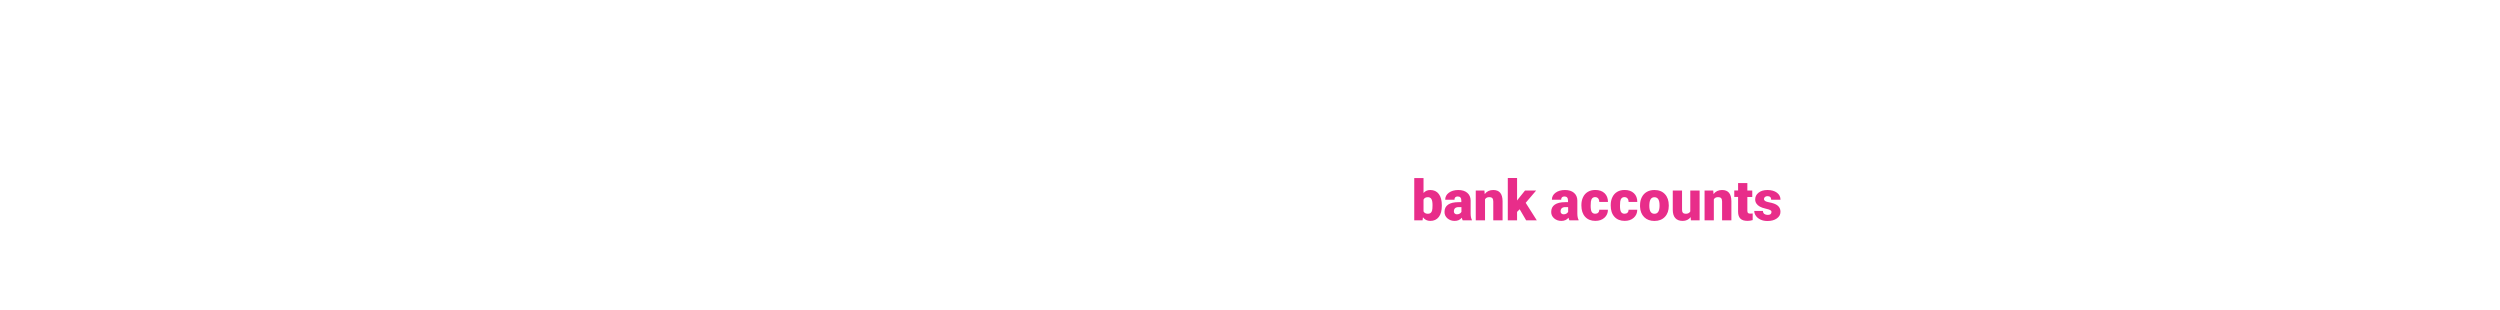
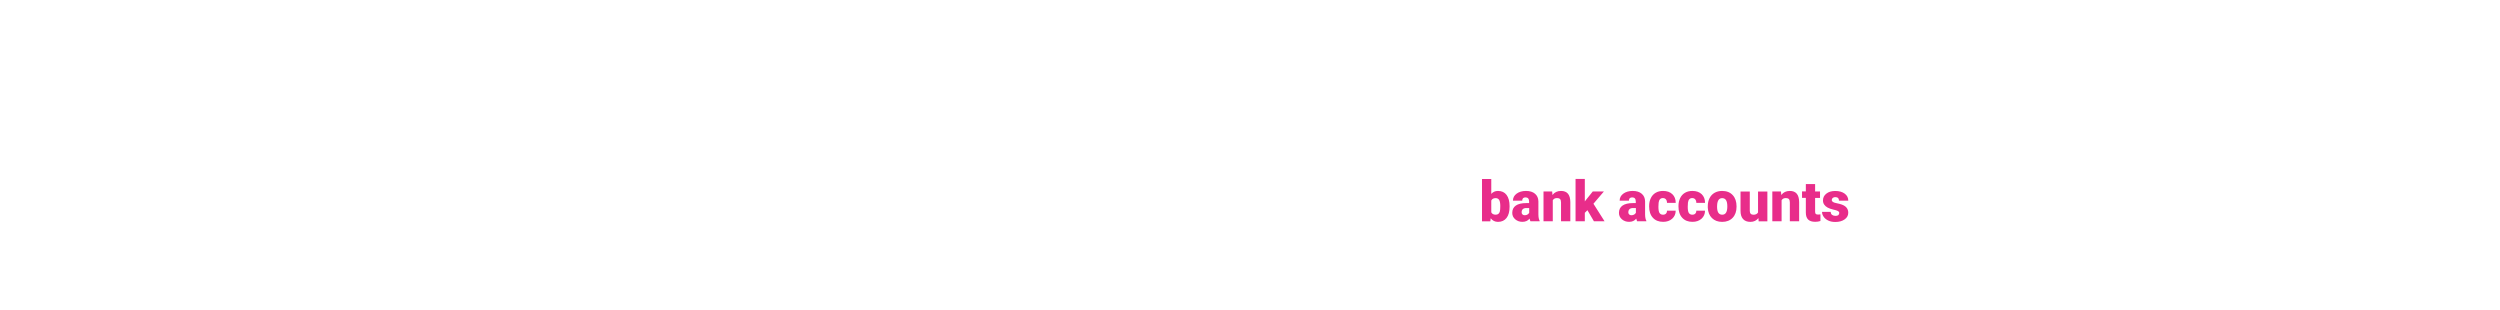
<svg xmlns="http://www.w3.org/2000/svg" id="Layer_1" viewBox="0 0 728 90">
  <style>.st0{fill:#e82d8a}</style>
-   <path class="st0" d="M419.86 59.9c0 1.42-.29 2.52-.88 3.28-.59.77-1.42 1.15-2.49 1.15-.88 0-1.59-.35-2.13-1.05l-.11.89h-2.42V51.85h2.7v4.34c.5-.57 1.15-.86 1.95-.86 1.08 0 1.92.39 2.5 1.16.59.78.88 1.87.88 3.27v.14zm-2.71-.17c0-.83-.11-1.43-.33-1.78-.22-.35-.56-.53-1.02-.53-.61 0-1.03.23-1.27.7v3.44c.23.46.66.69 1.28.69.64 0 1.04-.31 1.21-.93.09-.31.13-.84.13-1.59zM425.94 64.17c-.1-.18-.18-.44-.26-.78-.5.63-1.19.94-2.09.94-.82 0-1.51-.25-2.09-.74-.57-.49-.86-1.12-.86-1.87 0-.94.35-1.65 1.04-2.13.7-.48 1.71-.72 3.03-.72h.83v-.46c0-.8-.35-1.2-1.04-1.2-.64 0-.96.32-.96.95h-2.7c0-.84.36-1.52 1.07-2.04.71-.52 1.63-.79 2.73-.79 1.11 0 1.98.27 2.62.81s.97 1.28.99 2.22v3.84c.01.8.13 1.41.37 1.83v.14h-2.68zm-1.69-1.76c.34 0 .62-.07.84-.22.22-.14.38-.31.48-.49v-1.39h-.79c-.94 0-1.41.42-1.41 1.27 0 .25.08.45.25.6.16.15.37.23.63.23zM432.26 55.49l.09 1.02c.6-.79 1.43-1.18 2.48-1.18.9 0 1.58.27 2.03.81.45.54.68 1.35.69 2.44v5.59h-2.71v-5.48c0-.44-.09-.76-.26-.97s-.5-.31-.96-.31c-.53 0-.92.21-1.18.63v6.13h-2.7v-8.68h2.52zM442.53 60.94l-.76.76v2.47h-2.7V51.84h2.7v6.55l.27-.36 2.04-2.54h3.24l-3.04 3.57 3.24 5.11h-3.1l-1.89-3.23zM457.01 64.17c-.1-.18-.18-.44-.26-.78-.5.63-1.19.94-2.09.94-.82 0-1.51-.25-2.09-.74-.57-.49-.86-1.12-.86-1.87 0-.94.35-1.65 1.04-2.13.7-.48 1.71-.72 3.03-.72h.83v-.46c0-.8-.35-1.2-1.04-1.2-.64 0-.96.32-.96.95h-2.7c0-.84.36-1.52 1.07-2.04.71-.52 1.63-.79 2.73-.79s1.98.27 2.62.81.97 1.28.99 2.22v3.84c.01.8.13 1.41.37 1.83v.14h-2.68zm-1.69-1.76c.34 0 .62-.07.84-.22.22-.14.38-.31.48-.49v-1.39h-.79c-.94 0-1.41.42-1.41 1.27 0 .25.08.45.25.6.16.15.37.23.63.23zM464.51 62.24c.38 0 .67-.1.88-.31s.31-.49.3-.86h2.54c0 .95-.34 1.73-1.02 2.34-.68.61-1.56.91-2.64.91-1.26 0-2.26-.4-2.98-1.19s-1.09-1.89-1.09-3.29v-.11c0-.88.16-1.65.49-2.32.32-.67.79-1.19 1.4-1.55.61-.36 1.33-.54 2.17-.54 1.13 0 2.02.31 2.69.94.66.63.99 1.47.99 2.54h-2.54c0-.45-.11-.79-.33-1.04-.22-.24-.51-.36-.88-.36-.7 0-1.11.45-1.23 1.34-.04.28-.06.67-.06 1.17 0 .87.1 1.48.31 1.81s.55.52 1 .52zM473.05 62.24c.38 0 .67-.1.88-.31s.31-.49.3-.86h2.54c0 .95-.34 1.73-1.02 2.34-.68.61-1.56.91-2.64.91-1.26 0-2.26-.4-2.98-1.19-.73-.79-1.09-1.89-1.09-3.29v-.11c0-.88.16-1.65.49-2.32.32-.67.79-1.19 1.4-1.55.61-.36 1.33-.54 2.17-.54 1.13 0 2.02.31 2.69.94s.99 1.47.99 2.54h-2.54c0-.45-.11-.79-.33-1.04-.22-.24-.51-.36-.88-.36-.7 0-1.11.45-1.23 1.34-.04.28-.06.67-.06 1.17 0 .87.1 1.48.31 1.81s.55.52 1 .52zM477.58 59.75c0-.87.17-1.64.51-2.31s.82-1.2 1.45-1.56c.63-.36 1.37-.55 2.22-.55 1.3 0 2.32.4 3.07 1.21s1.12 1.9 1.12 3.29v.1c0 1.35-.38 2.43-1.13 3.22-.75.79-1.77 1.19-3.05 1.19-1.24 0-2.23-.37-2.98-1.11s-1.15-1.75-1.21-3.01v-.47zm2.7.17c0 .8.13 1.39.38 1.77.25.37.62.56 1.12.56.96 0 1.45-.74 1.48-2.22v-.27c0-1.56-.5-2.33-1.49-2.33-.9 0-1.39.67-1.47 2.01l-.02.48zM492.32 63.23c-.57.73-1.35 1.1-2.32 1.1-.95 0-1.67-.28-2.16-.83-.49-.55-.73-1.35-.73-2.39v-5.62h2.7v5.64c0 .74.36 1.12 1.08 1.12.62 0 1.06-.22 1.32-.67v-6.09h2.72v8.68h-2.54l-.07-.94zM498.89 55.49l.09 1.02c.6-.79 1.43-1.18 2.48-1.18.9 0 1.58.27 2.03.81.45.54.68 1.35.69 2.44v5.59h-2.71v-5.48c0-.44-.09-.76-.26-.97s-.5-.31-.96-.31c-.53 0-.92.21-1.18.63v6.13h-2.7v-8.68h2.52zM508.83 53.33v2.16h1.43v1.88h-1.43v3.97c0 .33.06.55.18.68s.35.19.7.19c.27 0 .49-.02.67-.05v1.93c-.49.16-.99.23-1.52.23-.93 0-1.62-.22-2.06-.66-.44-.44-.67-1.1-.67-2v-4.31h-1.11v-1.88h1.11v-2.16h2.7zM515.86 61.73c0-.23-.12-.41-.36-.55-.24-.14-.7-.28-1.37-.43s-1.23-.35-1.67-.59c-.44-.24-.77-.54-1-.89a2.14 2.14 0 0 1-.35-1.2c0-.8.33-1.45.99-1.97.66-.52 1.52-.77 2.58-.77 1.14 0 2.06.26 2.76.78.7.52 1.04 1.2 1.04 2.05h-2.71c0-.7-.37-1.04-1.1-1.04-.28 0-.52.08-.71.24-.19.16-.29.35-.29.59s.12.44.35.59.61.27 1.13.37c.52.1.97.21 1.36.35 1.31.45 1.96 1.25 1.96 2.42 0 .79-.35 1.44-1.06 1.93-.7.5-1.61.75-2.73.75-.74 0-1.41-.13-1.99-.4-.58-.27-1.04-.63-1.36-1.09-.33-.46-.49-.94-.49-1.45h2.53c.01.4.14.69.4.88.26.18.59.28.99.28.37 0 .65-.07.83-.22.18-.19.27-.39.27-.63z" />
+   <path class="st0" d="M439.59 60.18c0 1.42-.29 2.52-.88 3.28s-1.42 1.15-2.49 1.15c-.88 0-1.59-.35-2.13-1.05l-.11.89h-2.42V52.12h2.7v4.34c.5-.57 1.15-.86 1.95-.86 1.08 0 1.92.39 2.5 1.16s.88 1.87.88 3.27v.15zm-2.71-.18c0-.83-.11-1.43-.33-1.78-.22-.35-.56-.53-1.02-.53-.61 0-1.03.23-1.27.7v3.44c.23.46.66.69 1.28.69.64 0 1.04-.31 1.21-.93.09-.3.13-.83.13-1.59zM445.67 64.44c-.1-.18-.18-.44-.26-.78-.5.63-1.19.94-2.09.94-.82 0-1.51-.25-2.09-.74-.57-.49-.86-1.12-.86-1.87 0-.94.35-1.65 1.04-2.13s1.71-.72 3.03-.72h.83v-.46c0-.8-.35-1.2-1.04-1.2-.64 0-.96.32-.96.95h-2.7c0-.84.36-1.52 1.07-2.04.71-.52 1.63-.79 2.73-.79 1.11 0 1.98.27 2.62.81.64.54.97 1.28.99 2.22v3.84c.01.8.13 1.41.37 1.83v.14h-2.68zm-1.69-1.76c.34 0 .62-.07.84-.22.22-.14.38-.31.48-.49v-1.39h-.79c-.94 0-1.41.42-1.41 1.27 0 .25.08.45.25.6.16.15.37.23.63.23zM451.99 55.76l.09 1.02c.6-.79 1.43-1.18 2.48-1.18.9 0 1.58.27 2.03.81.45.54.68 1.35.69 2.44v5.59h-2.71v-5.48c0-.44-.09-.76-.26-.97s-.5-.31-.96-.31c-.53 0-.92.21-1.18.63v6.13h-2.7v-8.68h2.52zM462.26 61.21l-.76.76v2.47h-2.7V52.11h2.7v6.55l.27-.36 2.04-2.54h3.24l-3.04 3.57 3.24 5.11h-3.1l-1.89-3.23zM476.74 64.44c-.1-.18-.18-.44-.26-.78-.5.63-1.19.94-2.09.94-.82 0-1.51-.25-2.09-.74-.57-.49-.86-1.12-.86-1.87 0-.94.35-1.65 1.04-2.13.7-.48 1.71-.72 3.03-.72h.83v-.46c0-.8-.35-1.2-1.04-1.2-.64 0-.96.32-.96.95h-2.7c0-.84.36-1.52 1.07-2.04.71-.52 1.63-.79 2.73-.79s1.98.27 2.62.81c.64.54.97 1.28.99 2.22v3.84c.01.8.13 1.41.37 1.83v.14h-2.68zm-1.69-1.76c.34 0 .62-.07.84-.22.22-.14.38-.31.48-.49v-1.39h-.79c-.94 0-1.41.42-1.41 1.27 0 .25.08.45.25.6.16.15.37.23.63.23zM484.24 62.52c.38 0 .67-.1.88-.31s.31-.49.3-.86h2.54c0 .95-.34 1.73-1.02 2.34-.68.61-1.56.91-2.64.91-1.26 0-2.26-.4-2.98-1.19-.73-.79-1.09-1.89-1.09-3.29v-.11c0-.88.16-1.65.49-2.32.32-.67.79-1.19 1.4-1.55s1.33-.54 2.17-.54c1.13 0 2.02.31 2.69.94.66.63.99 1.47.99 2.54h-2.54c0-.45-.11-.79-.33-1.04s-.51-.36-.88-.36c-.7 0-1.11.45-1.23 1.34-.04.28-.06.67-.06 1.17 0 .87.1 1.48.31 1.81s.55.52 1 .52zM492.78 62.52c.38 0 .67-.1.88-.31s.31-.49.3-.86h2.54c0 .95-.34 1.73-1.02 2.34-.68.61-1.56.91-2.64.91-1.26 0-2.26-.4-2.98-1.19-.73-.79-1.09-1.89-1.09-3.29v-.11c0-.88.16-1.65.49-2.32.32-.67.79-1.19 1.4-1.55.61-.36 1.33-.54 2.17-.54 1.13 0 2.02.31 2.69.94.66.63.99 1.47.99 2.54h-2.54c0-.45-.11-.79-.33-1.04s-.51-.36-.88-.36c-.7 0-1.11.45-1.23 1.34-.04.28-.06.67-.06 1.17 0 .87.1 1.48.31 1.81s.55.52 1 .52zM497.31 60.02c0-.87.17-1.64.51-2.31.34-.68.82-1.2 1.45-1.56.63-.36 1.37-.55 2.22-.55 1.3 0 2.32.4 3.07 1.21.75.81 1.12 1.9 1.12 3.29v.1c0 1.35-.38 2.43-1.13 3.22-.75.79-1.77 1.19-3.05 1.19-1.24 0-2.23-.37-2.98-1.11-.75-.74-1.15-1.75-1.21-3.01v-.47zm2.7.17c0 .8.13 1.39.38 1.77.25.37.62.56 1.12.56.96 0 1.45-.74 1.48-2.22v-.27c0-1.56-.5-2.33-1.49-2.33-.9 0-1.39.67-1.47 2.01l-.02.48zM512.05 63.51c-.57.73-1.35 1.1-2.32 1.1-.95 0-1.67-.28-2.16-.83-.49-.55-.73-1.35-.73-2.39v-5.62h2.7v5.64c0 .74.36 1.12 1.08 1.12.62 0 1.06-.22 1.32-.67v-6.09h2.72v8.68h-2.54l-.07-.94zM518.62 55.76l.09 1.02c.6-.79 1.43-1.18 2.48-1.18.9 0 1.58.27 2.03.81.45.54.68 1.35.69 2.44v5.59h-2.71v-5.48c0-.44-.09-.76-.26-.97s-.5-.31-.96-.31c-.53 0-.92.21-1.18.63v6.13h-2.7v-8.68h2.52zM528.56 53.6v2.16h1.43v1.88h-1.43v3.97c0 .33.06.55.18.68s.35.19.7.19c.27 0 .49-.02.67-.05v1.93c-.49.16-.99.23-1.52.23-.93 0-1.62-.22-2.06-.66-.44-.44-.67-1.1-.67-2v-4.31h-1.11v-1.88h1.11V53.6h2.7zM535.59 62.01c0-.23-.12-.41-.36-.55-.24-.14-.7-.28-1.37-.43s-1.23-.35-1.67-.59c-.44-.24-.77-.54-1-.89-.23-.35-.34-.75-.34-1.2 0-.8.33-1.45.99-1.97.66-.52 1.52-.77 2.58-.77 1.14 0 2.06.26 2.76.78.7.52 1.04 1.2 1.04 2.05h-2.71c0-.7-.37-1.04-1.1-1.04-.28 0-.52.08-.71.24-.19.16-.29.35-.29.59s.12.44.35.59c.24.15.61.27 1.13.37.52.1.97.21 1.36.35 1.31.45 1.96 1.25 1.96 2.42 0 .79-.35 1.44-1.06 1.93-.7.5-1.61.75-2.73.75-.74 0-1.41-.13-1.99-.4-.58-.27-1.04-.63-1.36-1.09-.33-.46-.49-.94-.49-1.45h2.53c.01.4.14.69.4.88.26.18.59.28.99.28.37 0 .65-.07.83-.22.17-.2.26-.39.26-.63z" />
</svg>
